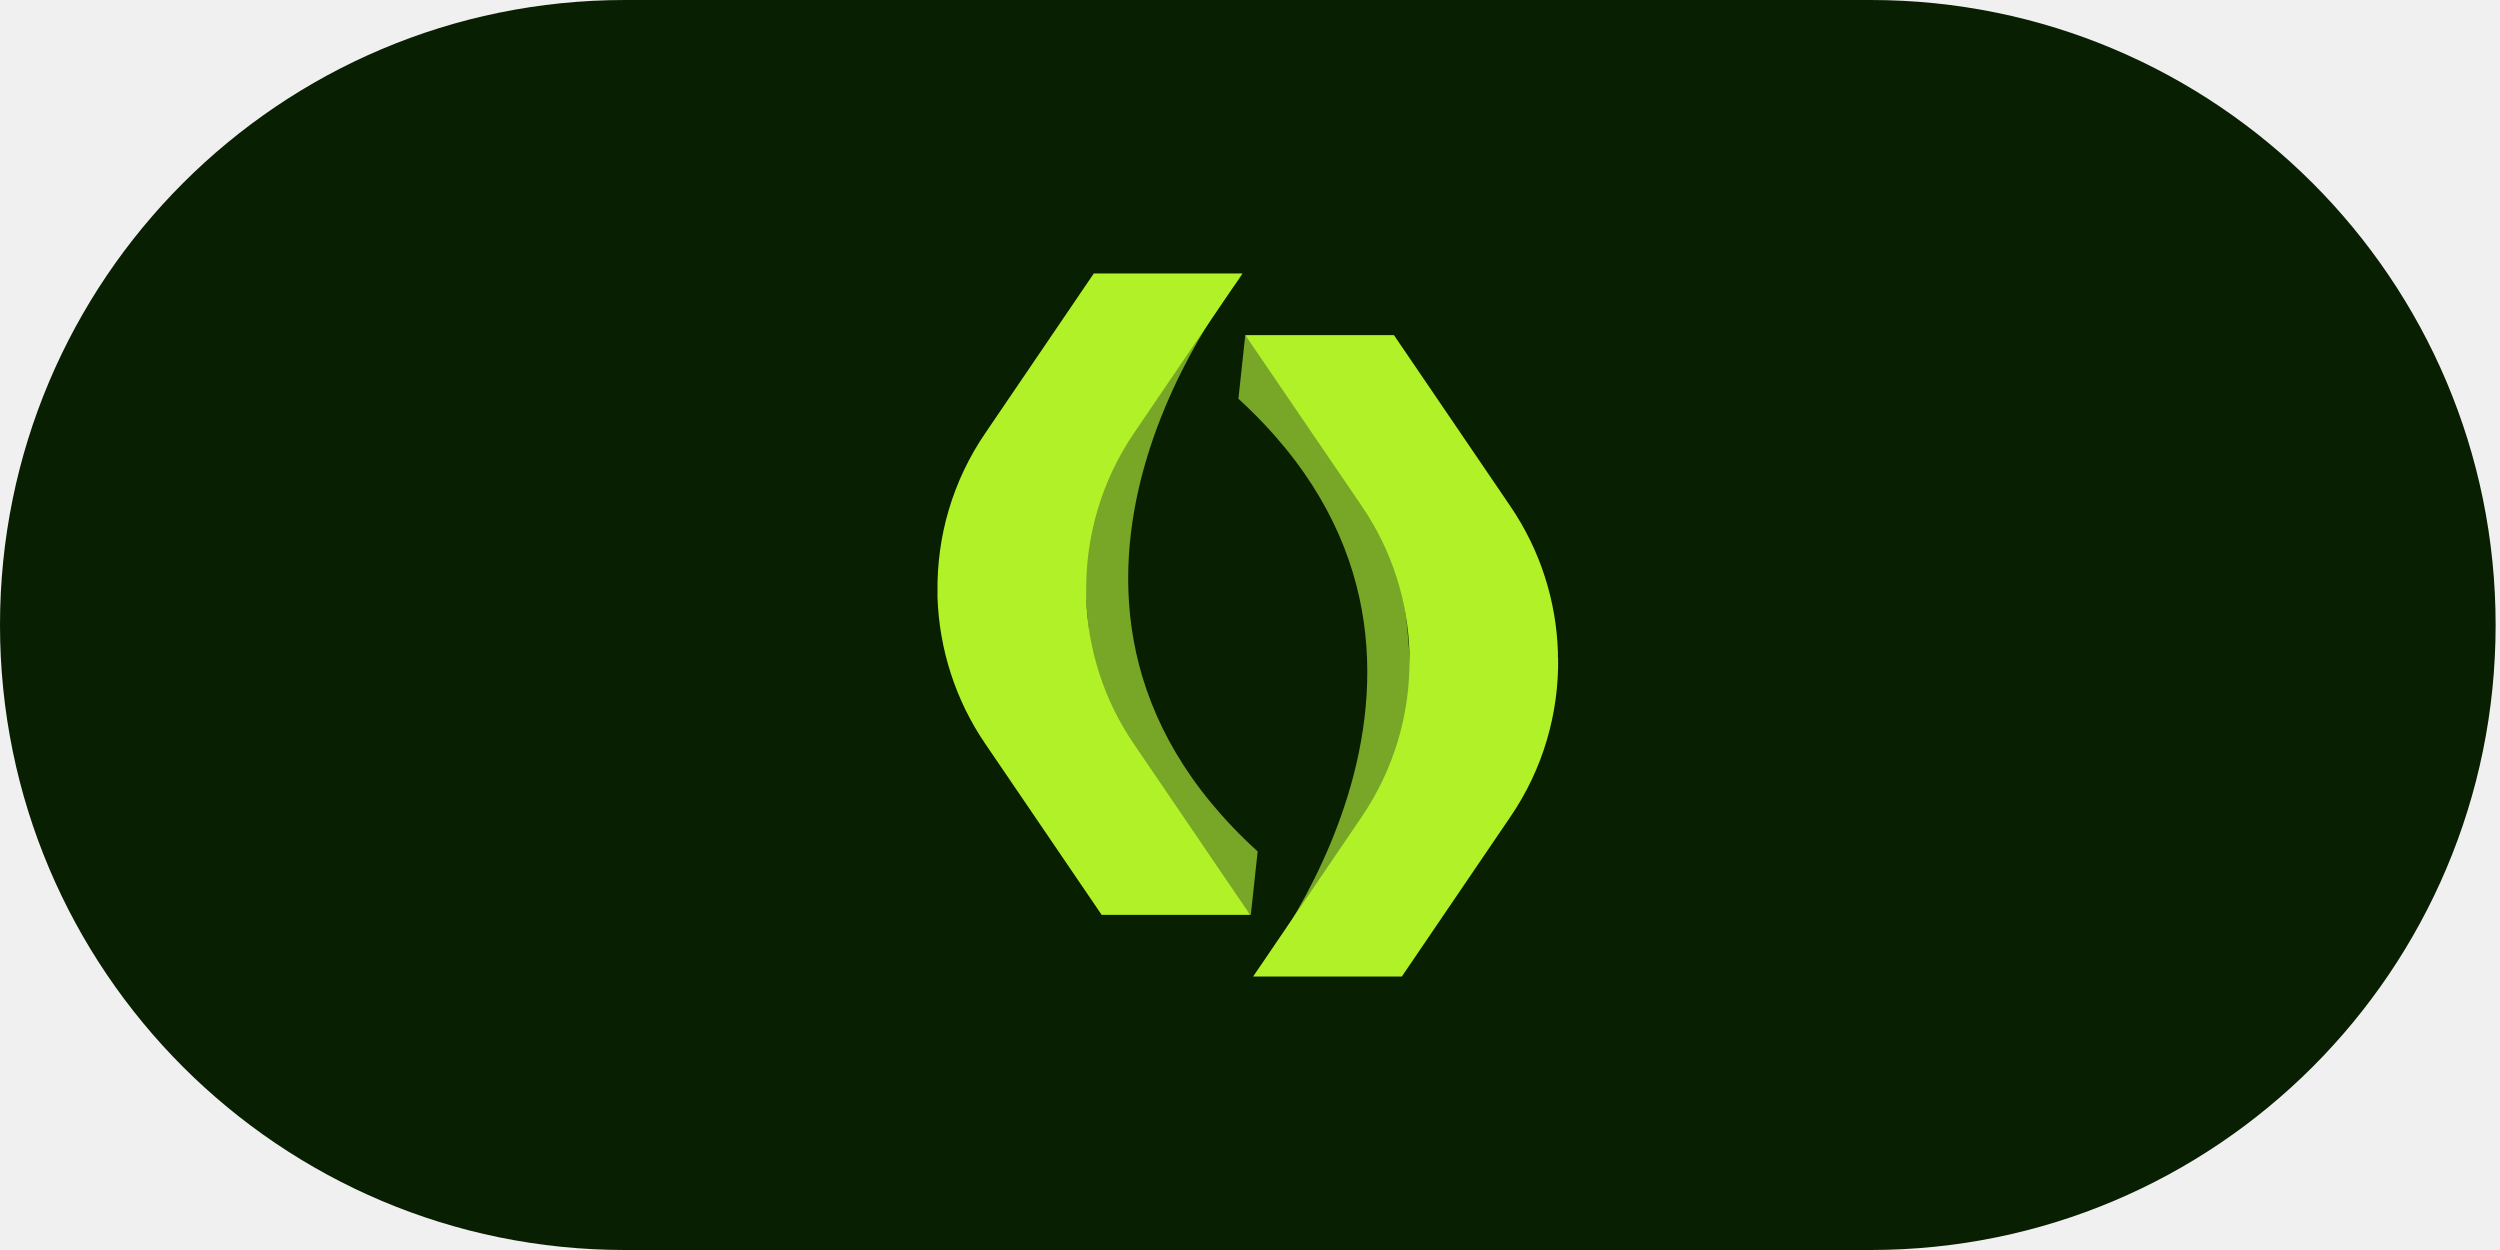
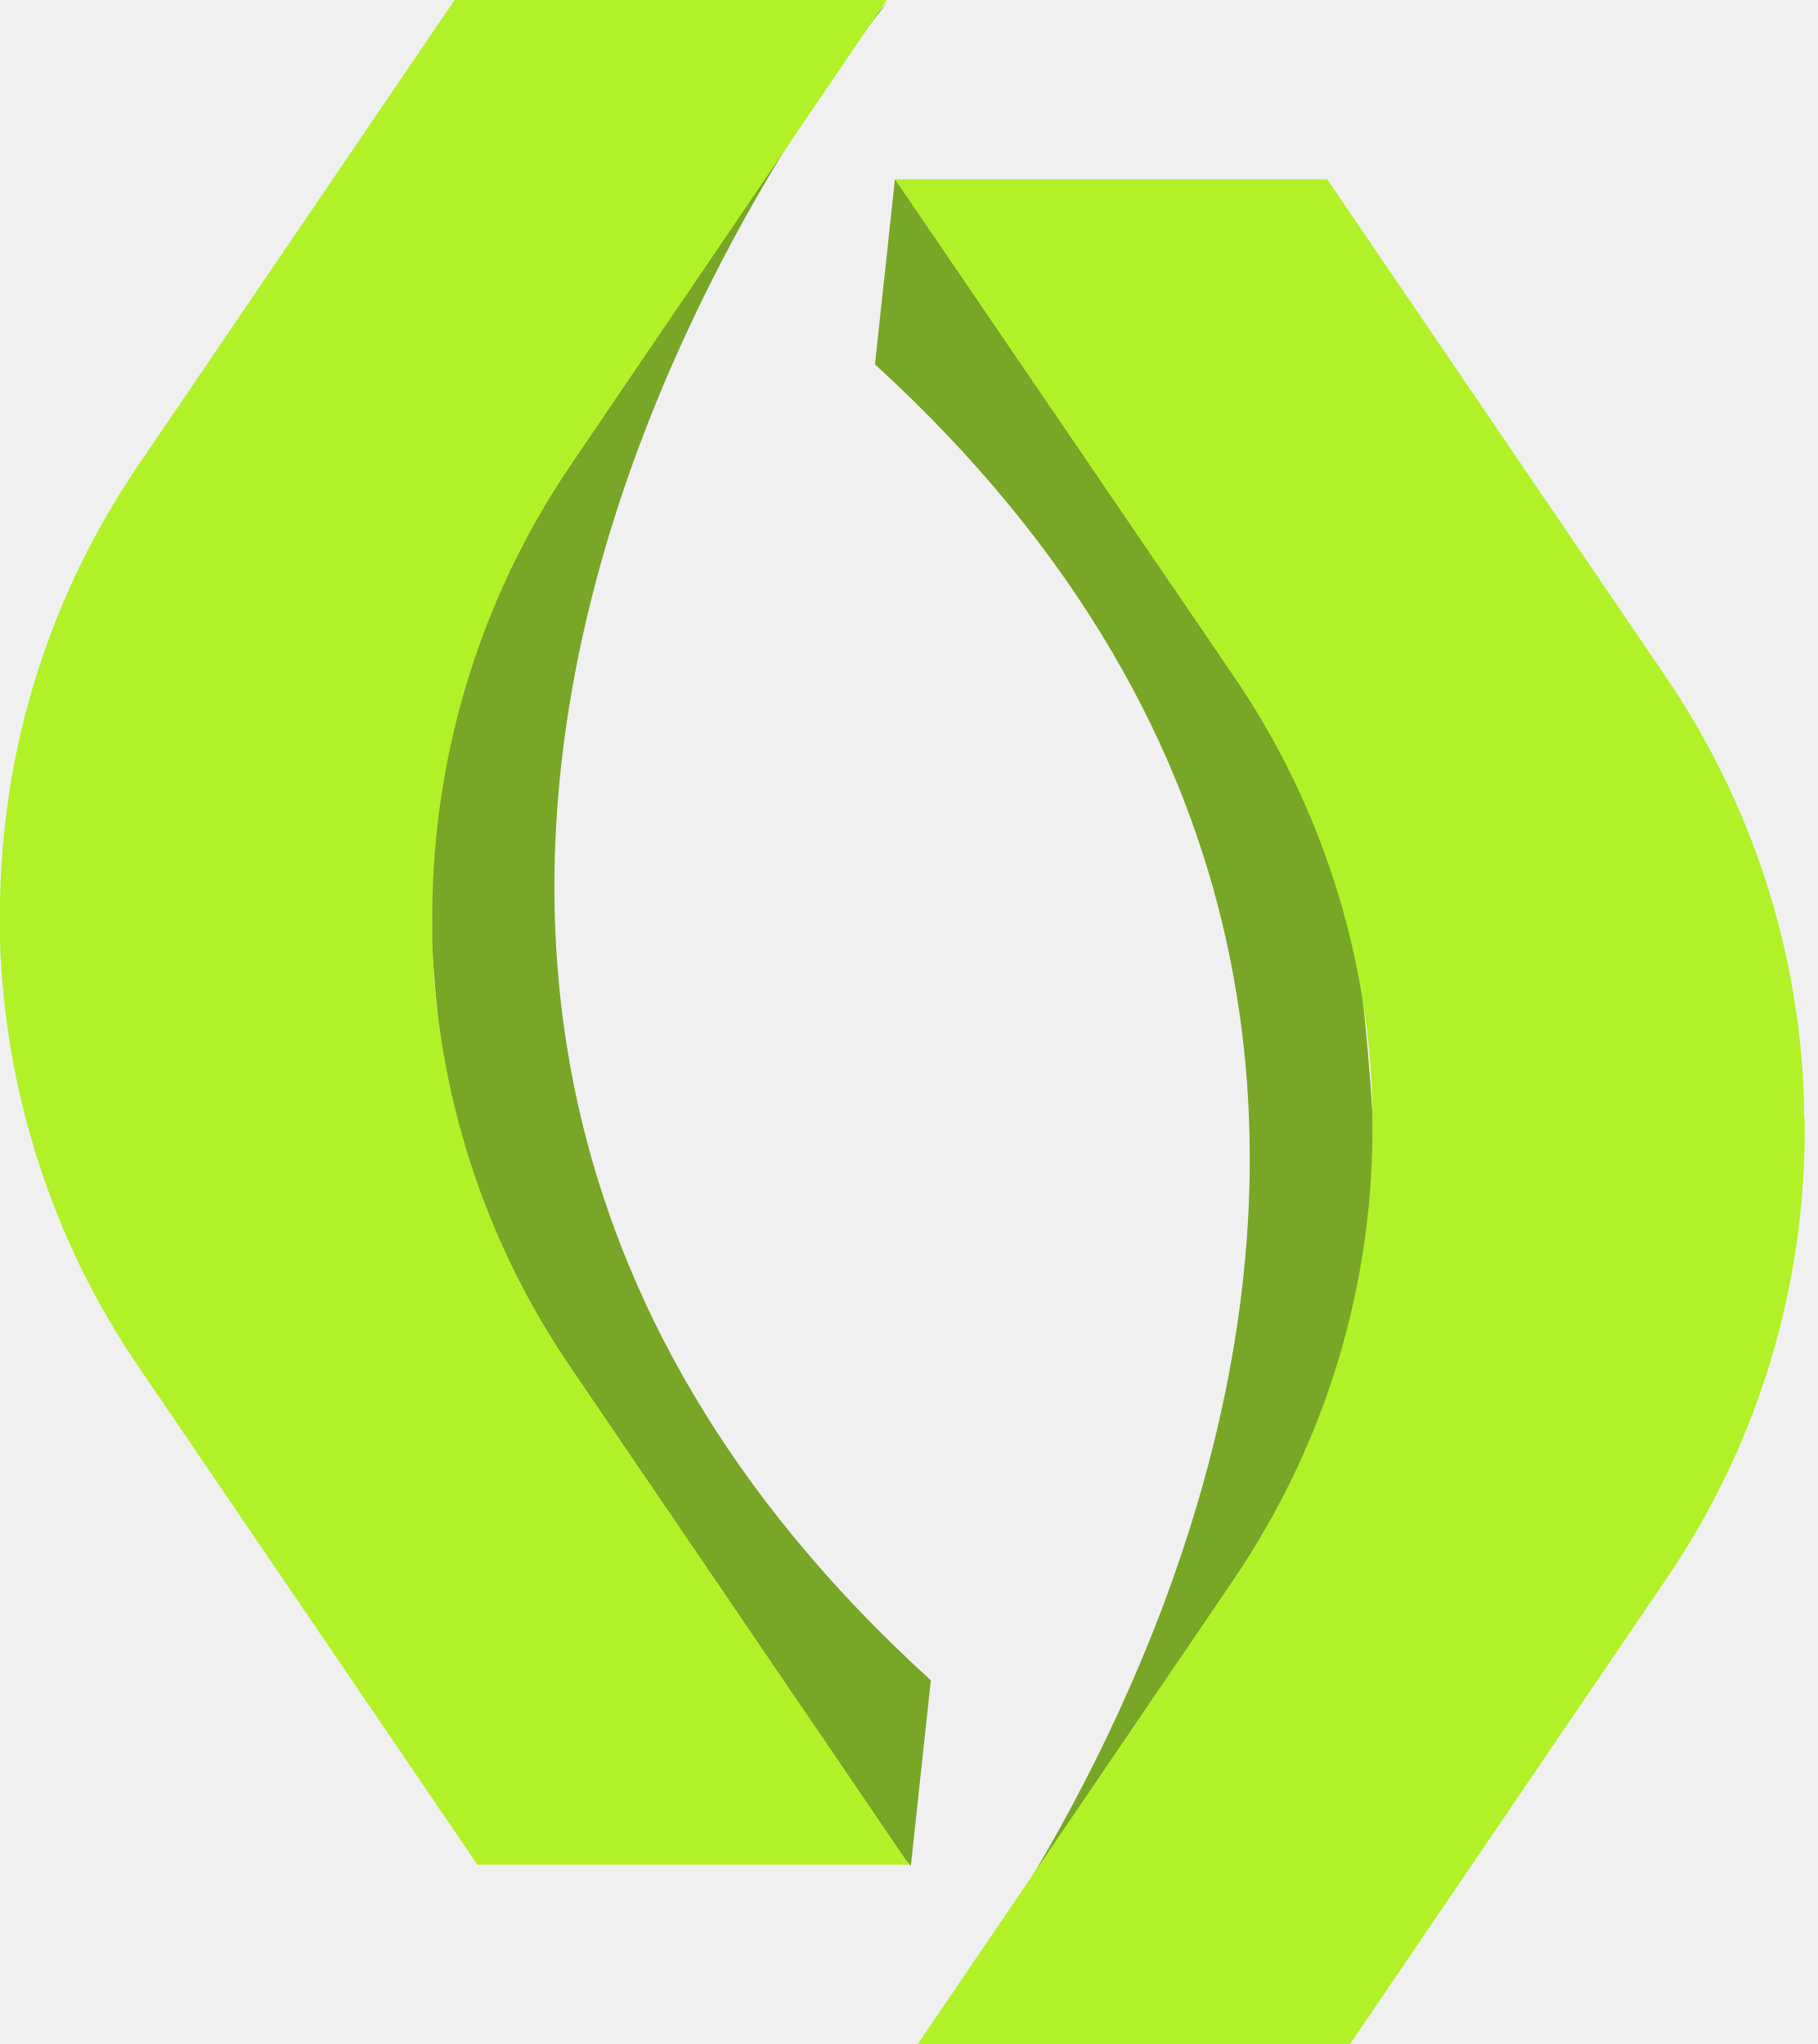
- <svg xmlns="http://www.w3.org/2000/svg" width="64" height="32" viewBox="0 0 64 32" fill="none">
-   <rect width="63.888" height="32" rx="16" fill="#081F02" />
-   <g clip-path="url(#clip0_745_1152)">
-     <path d="M31.703 10.213L31.879 8.579C31.879 8.579 35.68 12.626 36.012 15.94C36.344 19.253 35.956 20.767 32.08 25C32.08 25 38.898 16.79 31.708 10.213H31.703Z" fill="#78A627" />
-     <path d="M32.196 21.797L32.02 23.431C32.02 23.431 28.198 19.384 27.866 16.07C27.535 12.757 27.922 11.249 31.819 7.015C31.819 7.015 24.965 15.226 32.196 21.797Z" fill="#78A627" />
-     <path d="M32.01 23.421H28.203L25.227 19.047C24.453 17.916 24.045 16.608 24 15.296C24 15.251 24 15.2 24 15.155C23.98 13.732 24.387 12.309 25.227 11.083L28.002 7H31.808L29.033 11.083C28.198 12.309 27.791 13.732 27.806 15.155C27.806 15.2 27.806 15.251 27.806 15.296C27.846 16.608 28.254 17.916 29.028 19.047L32.004 23.421H32.01Z" fill="#B1F128" />
-     <path d="M39.888 16.845C39.908 18.268 39.501 19.691 38.661 20.918L35.886 25H32.08L34.855 20.918C35.69 19.691 36.102 18.268 36.082 16.845C36.082 16.8 36.082 16.749 36.082 16.704C36.042 15.392 35.635 14.085 34.86 12.953L31.879 8.579H35.685L38.661 12.953C39.436 14.089 39.843 15.392 39.883 16.704C39.883 16.749 39.883 16.8 39.883 16.845H39.888Z" fill="#B1F128" />
+ <svg xmlns="http://www.w3.org/2000/svg" width="16" height="18" viewBox="0 0 16 18" fill="none">
+   <g clip-path="url(#clip0_4487_9965)">
+     <path d="M7.703 3.213L7.879 1.579C7.879 1.579 11.68 5.627 12.012 8.94C12.344 12.253 11.957 13.767 8.08 18C8.08 18 14.898 9.79 7.708 3.213H7.703Z" fill="#78A627" />
+     <path d="M8.195 14.797L8.019 16.431C8.019 16.431 4.198 12.384 3.866 9.07C3.535 5.757 3.922 4.249 7.818 0.015C7.818 0.015 0.965 8.226 8.195 14.797Z" fill="#78A627" />
+     <path d="M8.009 16.421H4.203L1.227 12.047C0.452 10.916 0.045 9.608 -2.26617e-05 8.296C-2.26617e-05 8.251 -2.26617e-05 8.201 -2.26617e-05 8.155C-0.02 6.732 0.387 5.309 1.227 4.083L4.002 0H7.808L5.033 4.083C4.198 5.309 3.791 6.732 3.806 8.155C3.806 8.201 3.806 8.251 3.806 8.296C3.846 9.608 4.254 10.916 5.028 12.047L8.004 16.421H8.009Z" fill="#B1F128" />
+     <path d="M15.888 9.845C15.908 11.268 15.501 12.691 14.661 13.918L11.886 18H8.08L10.855 13.918C11.69 12.691 12.102 11.268 12.082 9.845C12.082 9.8 12.082 9.749 12.082 9.704C12.042 8.392 11.634 7.085 10.86 5.953L7.879 1.579H11.685L14.661 5.953C15.436 7.09 15.843 8.392 15.883 9.704C15.883 9.749 15.883 9.8 15.883 9.845H15.888Z" fill="#B1F128" />
  </g>
  <defs>
-     <clipPath id="clip0_745_1152">
-       <rect width="15.888" height="18" fill="white" transform="translate(24 7)" />
+     <clipPath id="clip0_4487_9965">
+       <rect width="15.888" height="18" fill="white" />
    </clipPath>
  </defs>
</svg>
